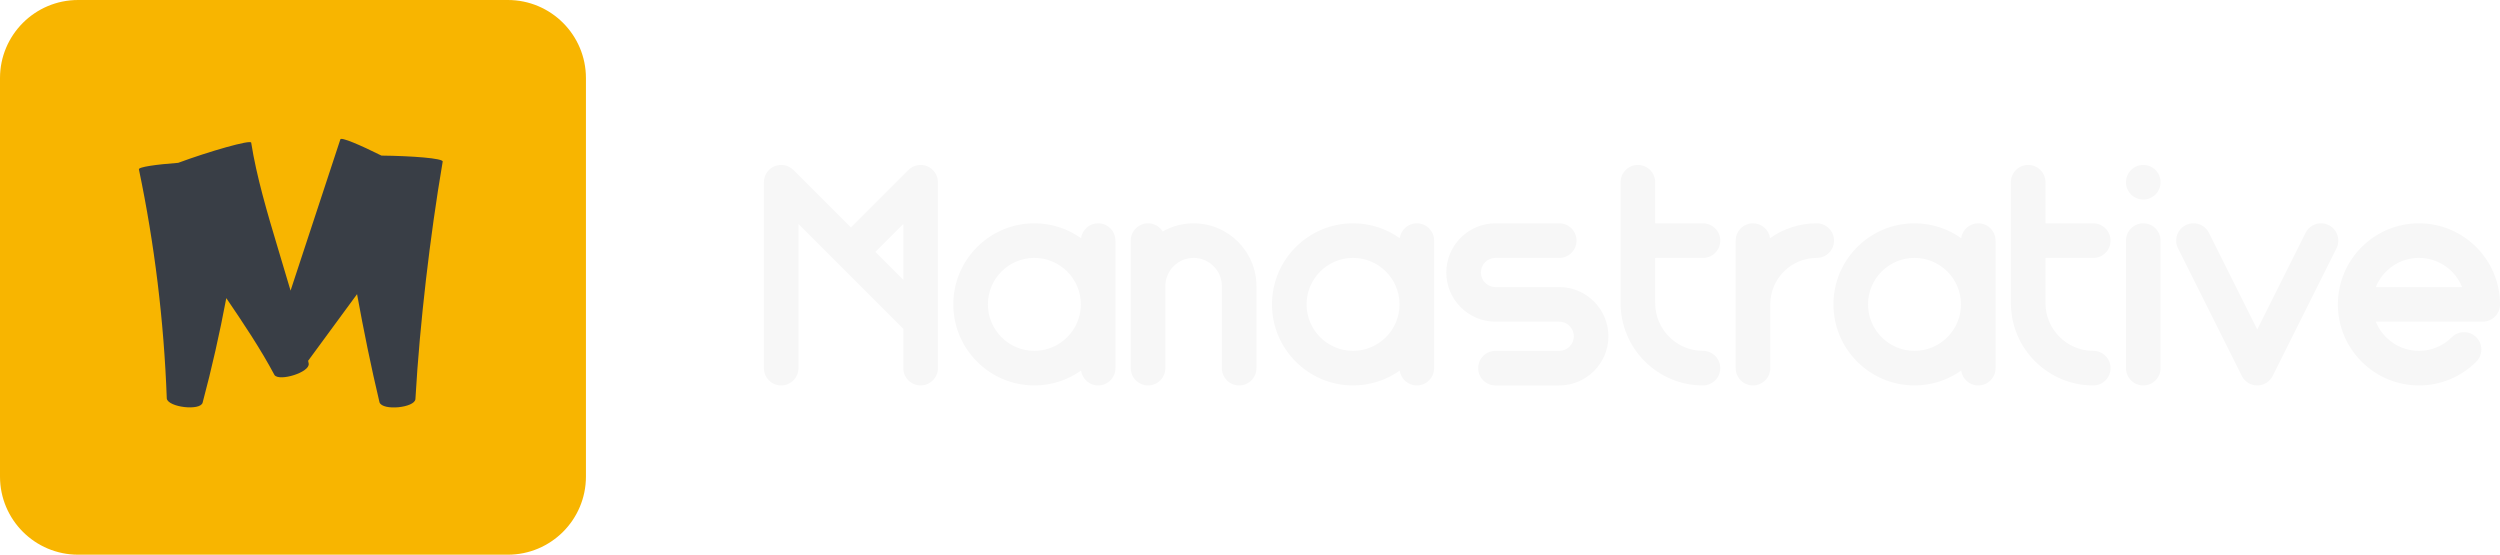
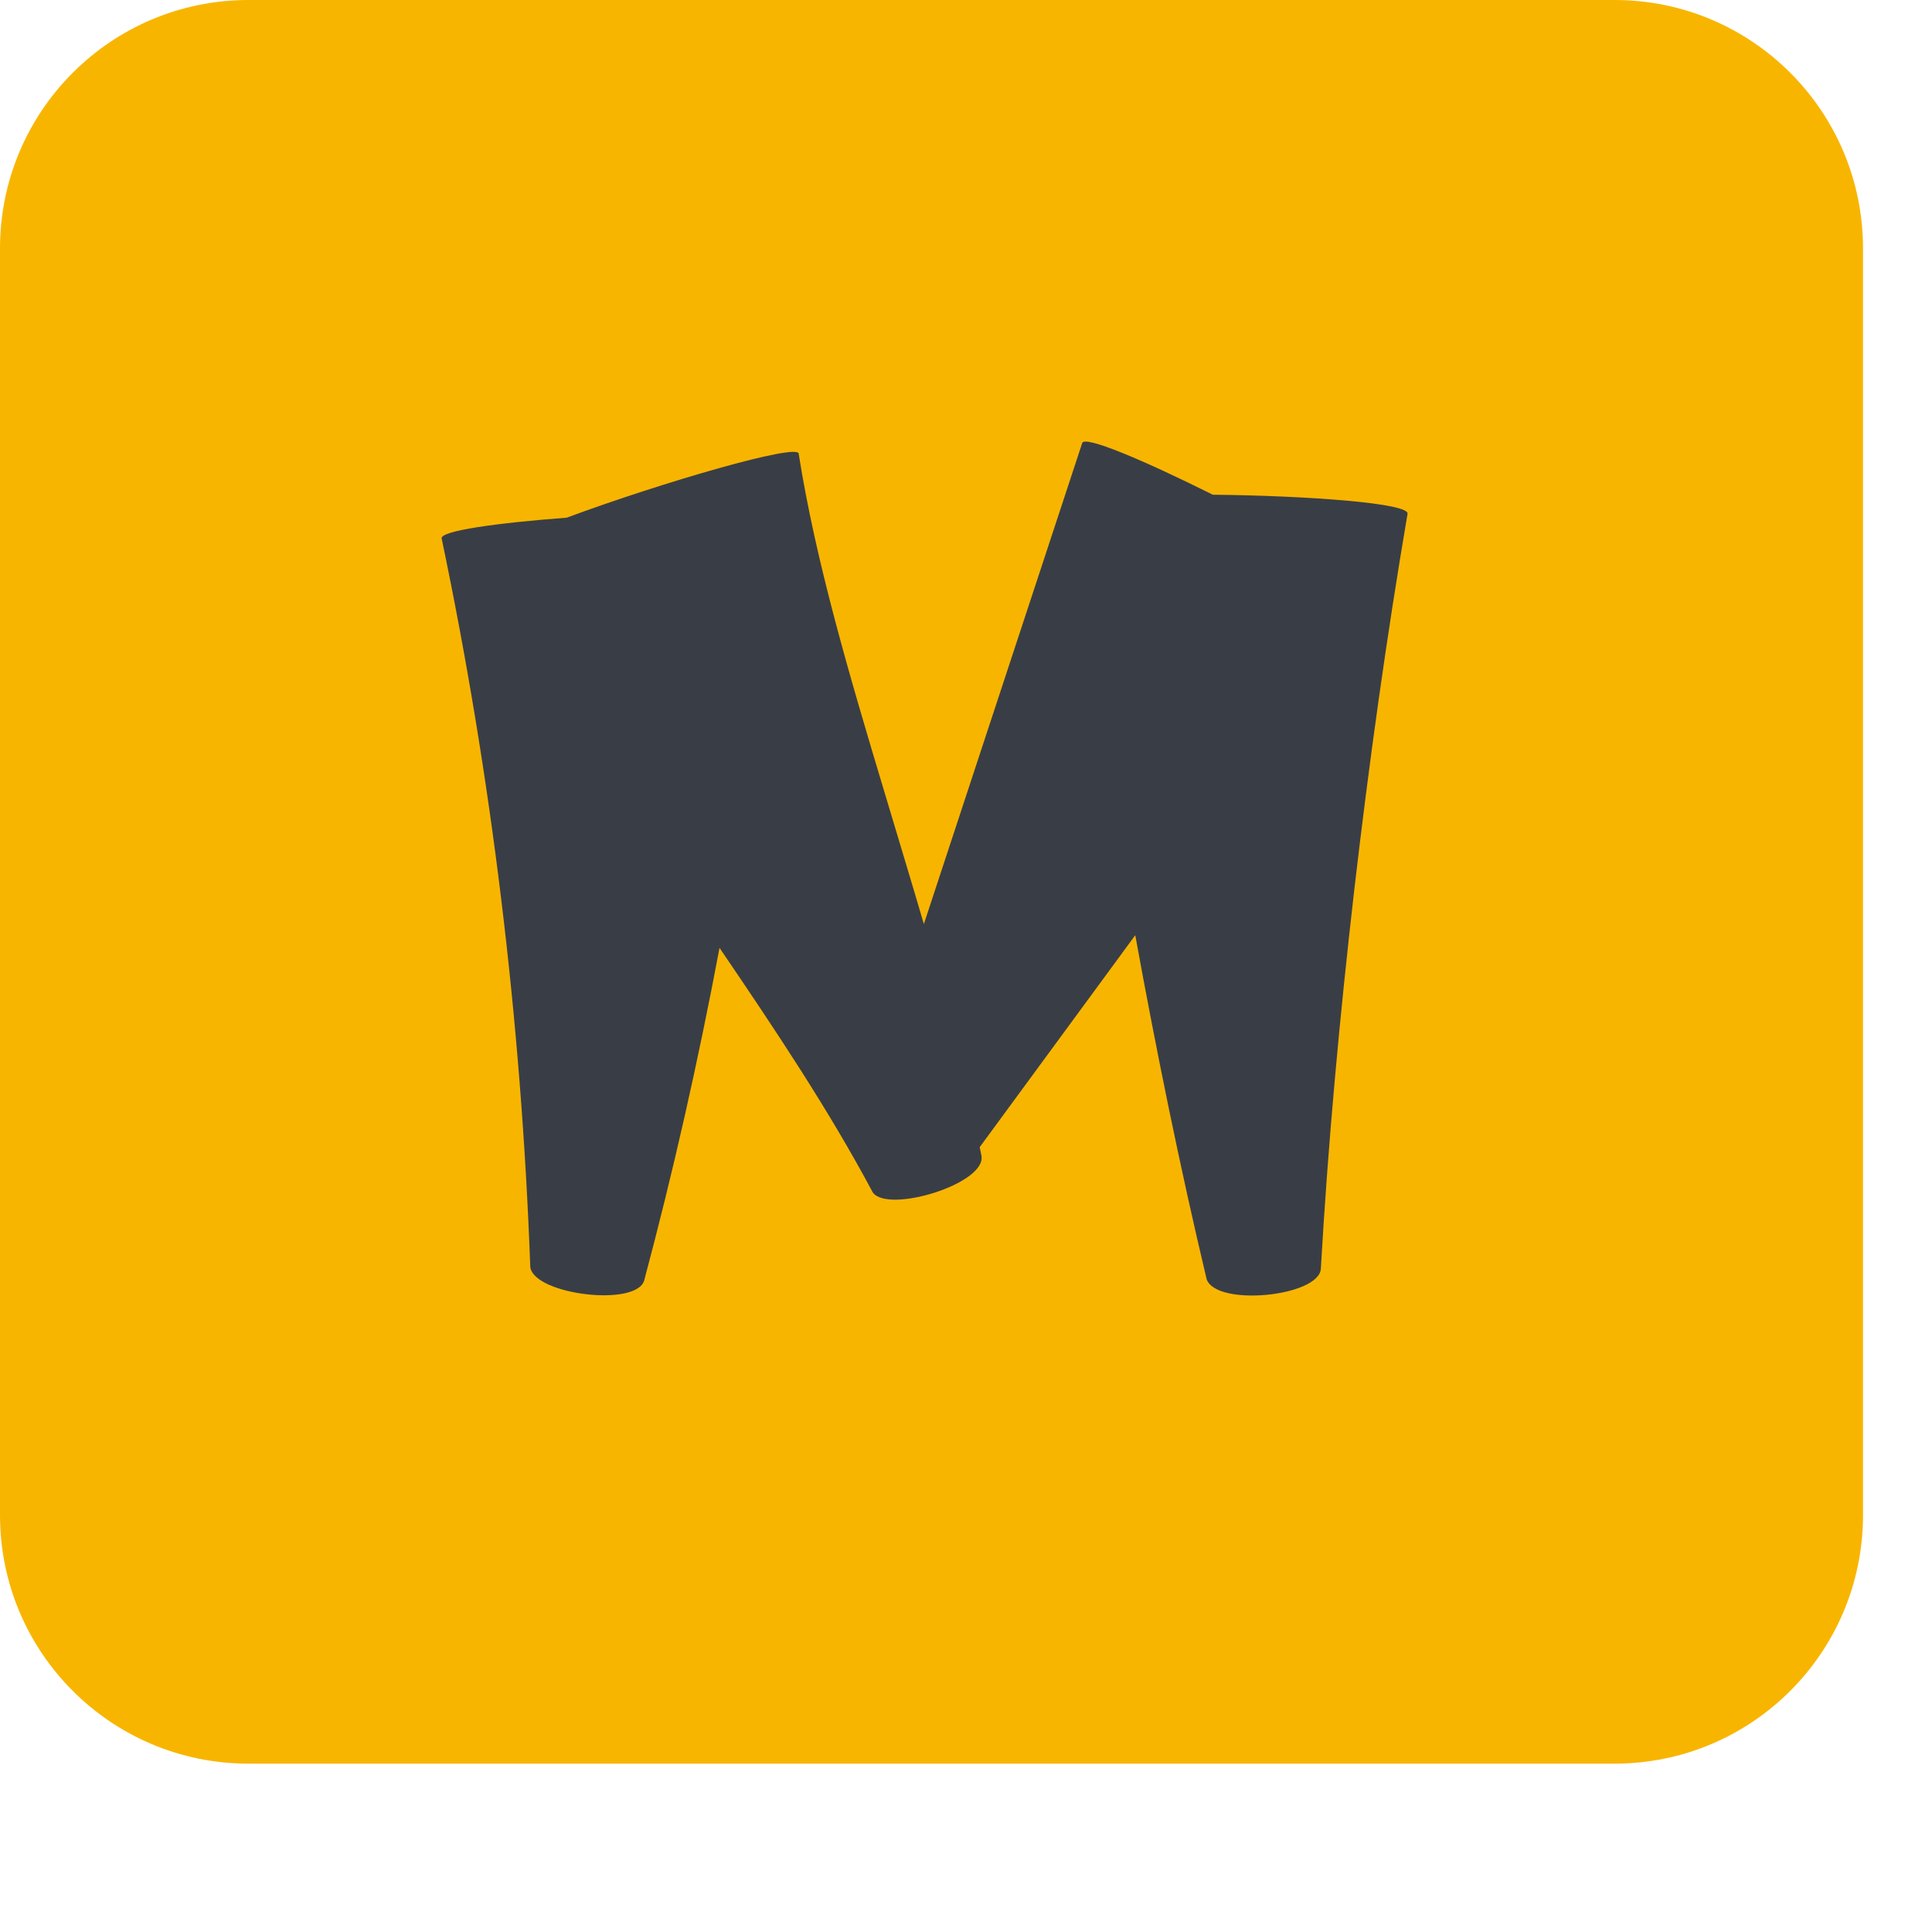
- <svg xmlns="http://www.w3.org/2000/svg" class="css-1j8o68f" width="363" height="80.541" viewBox="0 0 288 63.9">
+ <svg xmlns="http://www.w3.org/2000/svg" class="css-1j8o68f" width="80.541" height="80.541" viewBox="0 0 70 70">
  <g transform="scale(.9)" fill="#f8b500" featurekey="symbolContainer">
    <rect width="75" height="71" rx="10" ry="10" />
  </g>
  <g transform="matrix(.7273 0 0 .7273 13.818 3.3339)" fill="#393e46" featurekey="monogramFeature-0">
    <path d="m41.414 20.061c4.674 0.047 9.887 0.421 9.704 0.964-1.047 6.149-1.917 12.405-2.647 18.683-0.722 6.281-1.309 12.594-1.67 18.921-0.101 1.373-5.189 1.895-5.688 0.517-1.349-5.674-2.509-11.392-3.557-17.14l-7.749 10.557c0.028 0.146 0.06 0.29 0.088 0.436 0.235 1.397-4.661 2.879-5.414 1.822-2.212-4.149-4.885-8.138-7.636-12.185-1.052 5.593-2.298 11.122-3.751 16.563-0.378 1.335-5.455 0.723-5.675-0.65-0.453-12.345-1.945-24.5-4.413-36.295-0.15-0.389 2.776-0.789 6.226-1.048 4.732-1.756 11.576-3.743 11.558-3.183 0.837 5.322 2.531 11.066 4.28 16.881 0.643 2.161 1.31 4.34 1.955 6.546l7.884-23.951c0.069-0.438 3.152 0.887 6.506 2.56z" />
  </g>
-   <g transform="matrix(.90719 0 0 .90719 86.548 8.1147)" fill="#f7f7f7" featurekey="nameFeature-0">
-     <path d="m23.698 31.901c0 5.4688e-4 0 0.001 5.4688e-4 0.002v5.901c0 1.213-0.983 2.196-2.196 2.196s-2.196-0.983-2.196-2.196v-4.992l-13.314-13.314v18.306c0 1.213-0.983 2.196-2.196 2.196s-2.196-0.983-2.196-2.196v-23.608c0-0.888 0.535-1.689 1.355-2.029 0.821-0.34 1.765-0.152 2.393 0.476l7.3 7.3 7.3-7.3c0.628-0.628 1.573-0.816 2.393-0.476 0.821 0.34 1.355 1.141 1.355 2.029v17.705zm-7.943-8.852 3.551 3.551v-7.102zm28.291-3.637c1.213 0 2.196 0.983 2.196 2.196v16.196c0 1.213-0.983 2.196-2.196 2.196-1.107 0-2.02-0.82-2.172-1.885-1.677 1.186-3.721 1.885-5.926 1.885-5.676 0-10.294-4.618-10.294-10.294s4.618-10.294 10.294-10.294c2.205 0 4.249 0.699 5.926 1.885 0.152-1.065 1.065-1.885 2.172-1.885zm-8.098 16.196c3.254 0 5.902-2.648 5.902-5.902s-2.648-5.902-5.902-5.902-5.902 2.648-5.902 5.902 2.648 5.902 5.902 5.902zm20.22-16.196c4.4 0 7.98 3.58 7.98 7.98v10.412c0 1.213-0.983 2.196-2.196 2.196s-2.196-0.983-2.196-2.196v-10.412c0-1.978-1.609-3.588-3.588-3.588s-3.588 1.609-3.588 3.588v10.412c0 1.213-0.983 2.196-2.196 2.196s-2.196-0.983-2.196-2.196v-16.196c0-1.213 0.983-2.196 2.196-2.196 0.786 0 1.473 0.414 1.861 1.035 1.159-0.657 2.498-1.035 3.923-1.035zm28.346 0c1.213 0 2.196 0.983 2.196 2.196v16.196c0 1.213-0.983 2.196-2.196 2.196-1.107 0-2.02-0.82-2.172-1.885-1.677 1.186-3.721 1.885-5.926 1.885-5.676 0-10.294-4.618-10.294-10.294s4.618-10.294 10.294-10.294c2.205 0 4.249 0.699 5.926 1.885 0.152-1.065 1.065-1.885 2.172-1.885zm-8.098 16.196c3.254 0 5.902-2.648 5.902-5.902s-2.648-5.902-5.902-5.902-5.902 2.648-5.902 5.902 2.648 5.902 5.902 5.902zm26.183-8.098c3.443 0 6.245 2.802 6.245 6.245s-2.802 6.245-6.245 6.245h-8.098c-1.213 0-2.196-0.983-2.196-2.196s0.983-2.196 2.196-2.196h8.098c1.022 0 1.853-0.831 1.853-1.853s-0.831-1.853-1.853-1.853h-8.098c-3.443 0-6.245-2.802-6.245-6.245s2.802-6.245 6.245-6.245h8.098c1.213 0 2.196 0.983 2.196 2.196s-0.983 2.196-2.196 2.196h-8.098c-1.022 0-1.853 0.831-1.853 1.853s0.831 1.853 1.853 1.853h8.098zm18.25 8.098c1.213 0 2.196 0.983 2.196 2.196s-0.983 2.196-2.196 2.196c-5.767 0-10.459-4.692-10.459-10.459v-15.345c0-1.213 0.983-2.196 2.196-2.196s2.196 0.983 2.196 2.196v5.222h6.067c1.213 0 2.196 0.983 2.196 2.196s-0.983 2.196-2.196 2.196h-6.067v5.731c0 3.345 2.721 6.067 6.067 6.067zm14.449-16.196c1.213 0 2.196 0.983 2.196 2.196s-0.983 2.196-2.196 2.196c-3.254 0-5.902 2.648-5.902 5.902v8.098c0 1.213-0.983 2.196-2.196 2.196s-2.196-0.983-2.196-2.196v-16.196c0-1.213 0.983-2.196 2.196-2.196 1.107 0 2.02 0.82 2.172 1.885 1.677-1.186 3.721-1.885 5.926-1.885zm20.512 0c1.213 0 2.196 0.983 2.196 2.196v16.196c0 1.213-0.983 2.196-2.196 2.196-1.107 0-2.02-0.82-2.172-1.885-1.677 1.186-3.721 1.885-5.926 1.885-5.676 0-10.294-4.618-10.294-10.294s4.618-10.294 10.294-10.294c2.205 0 4.249 0.699 5.926 1.885 0.152-1.065 1.065-1.885 2.172-1.885zm-8.098 16.196c3.254 0 5.902-2.648 5.902-5.902s-2.648-5.902-5.902-5.902-5.902 2.648-5.902 5.902 2.648 5.902 5.902 5.902zm22.699 0c1.213 0 2.196 0.983 2.196 2.196s-0.983 2.196-2.196 2.196c-5.767 0-10.459-4.692-10.459-10.459v-15.345c0-1.213 0.983-2.196 2.196-2.196s2.196 0.983 2.196 2.196v5.222h6.067c1.213 0 2.196 0.983 2.196 2.196s-0.983 2.196-2.196 2.196h-6.067v5.731c0 3.345 2.721 6.067 6.067 6.067zm6.351-16.196c1.213 0 2.196 0.983 2.196 2.196v16.196c0 1.213-0.983 2.196-2.196 2.196s-2.196-0.983-2.196-2.196v-16.196c0-1.213 0.983-2.196 2.196-2.196zm-2.029-4.376c-0.055-0.132-0.096-0.272-0.124-0.412-0.03-0.14-0.044-0.286-0.044-0.428s0.014-0.288 0.044-0.428c0.027-0.14 0.069-0.28 0.124-0.412s0.124-0.261 0.203-0.379c0.08-0.121 0.17-0.233 0.272-0.335s0.214-0.192 0.335-0.272c0.118-0.08 0.247-0.148 0.379-0.203s0.272-0.096 0.412-0.124c0.714-0.146 1.471 0.091 1.982 0.598 0.099 0.102 0.192 0.214 0.272 0.335 0.08 0.118 0.148 0.247 0.203 0.379s0.096 0.272 0.124 0.412c0.03 0.14 0.044 0.286 0.044 0.428s-0.014 0.288-0.044 0.428c-0.027 0.14-0.069 0.28-0.124 0.412s-0.124 0.261-0.203 0.379c-0.08 0.121-0.173 0.233-0.272 0.335-0.102 0.102-0.214 0.192-0.335 0.272-0.118 0.08-0.247 0.148-0.379 0.203s-0.272 0.096-0.412 0.124c-0.14 0.03-0.286 0.044-0.428 0.044s-0.288-0.014-0.428-0.044c-0.14-0.027-0.28-0.069-0.412-0.124s-0.261-0.124-0.379-0.203c-0.121-0.08-0.233-0.17-0.335-0.272s-0.192-0.214-0.272-0.335c-0.08-0.118-0.148-0.247-0.203-0.379zm25.582 4.608c1.085 0.542 1.524 1.861 0.982 2.946l-8.098 16.196c-0.372 0.744-1.132 1.214-1.964 1.214s-1.592-0.47-1.964-1.214l-8.098-16.196c-0.542-1.085-0.103-2.404 0.982-2.946 1.085-0.542 2.404-0.103 2.946 0.982l6.134 12.268 6.134-12.267c0.542-1.085 1.861-1.524 2.946-0.982zm11.453-0.232c5.676 0 10.294 4.618 10.294 10.294 0 1.213-0.983 2.196-2.196 2.196h-13.576c0.873 2.17 2.999 3.706 5.478 3.706 1.577 0 3.059-0.614 4.173-1.729 0.858-0.858 2.248-0.857 3.106 0 0.858 0.858 0.858 2.248 0 3.106-1.945 1.944-4.53 3.015-7.279 3.015-5.676 0-10.294-4.618-10.294-10.294s4.618-10.294 10.294-10.294zm-5.478 8.098h10.957c-0.873-2.17-2.999-3.706-5.478-3.706s-4.606 1.536-5.478 3.706z" />
-   </g>
</svg>
